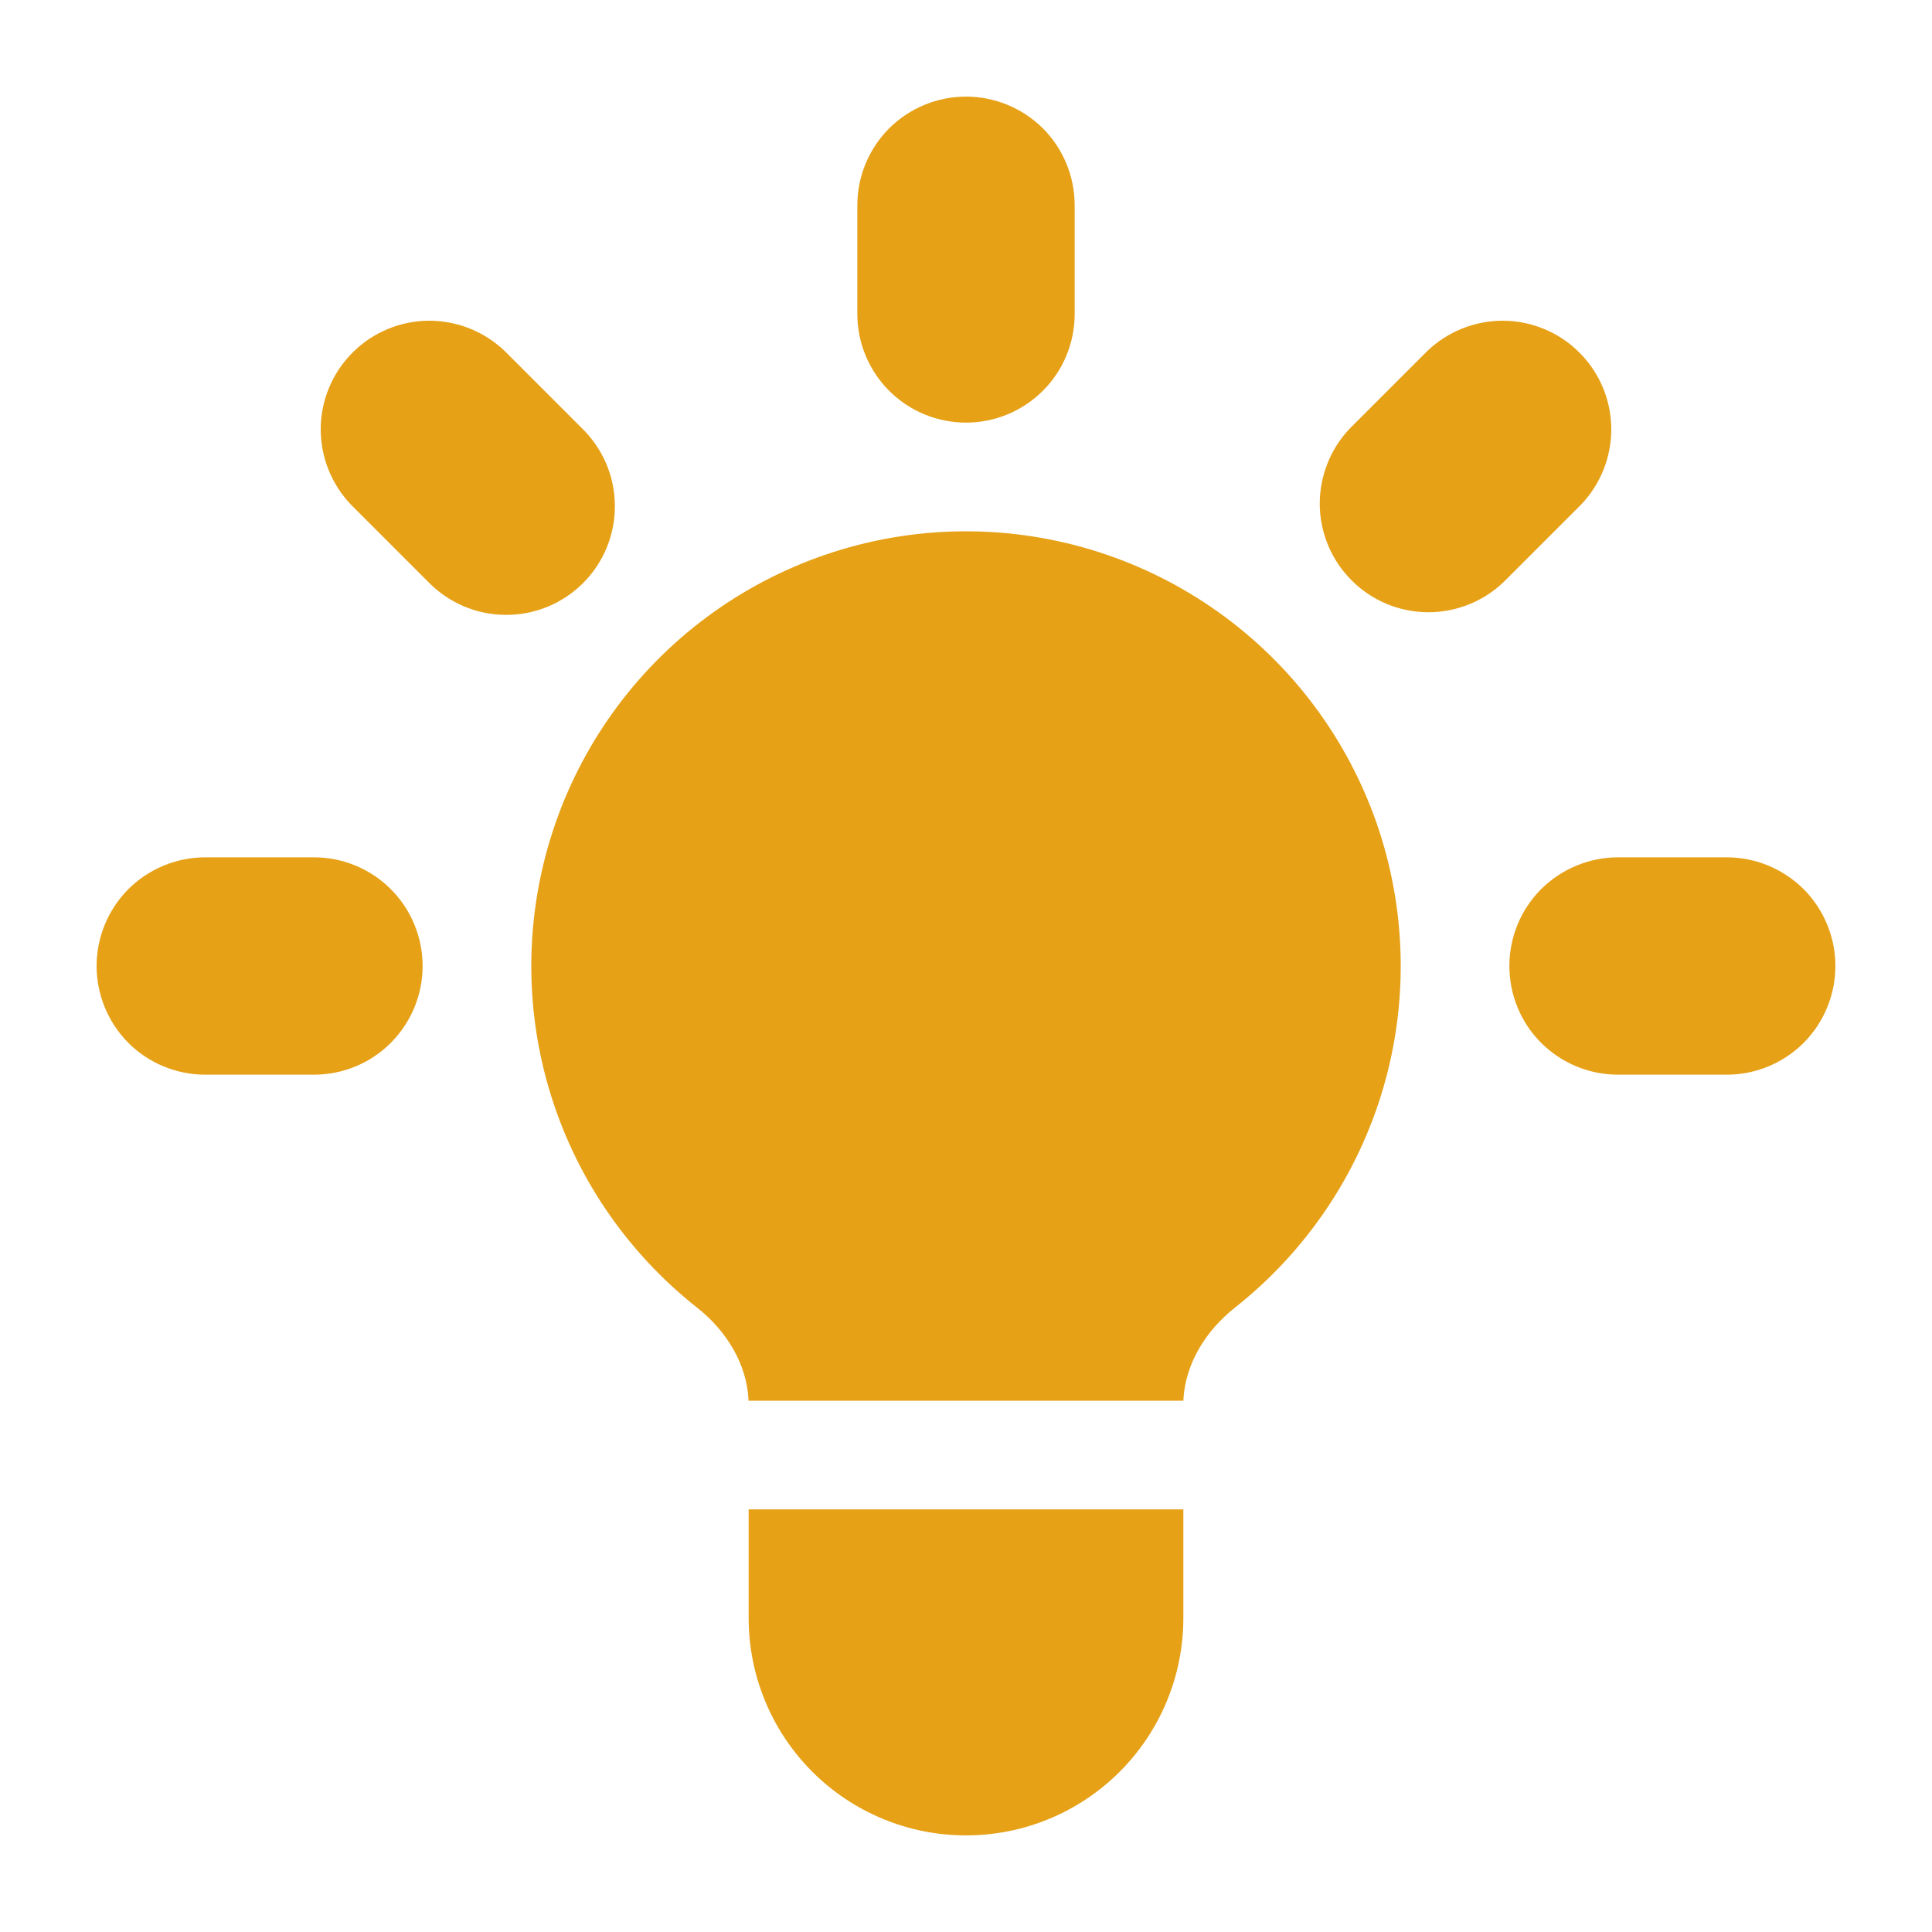
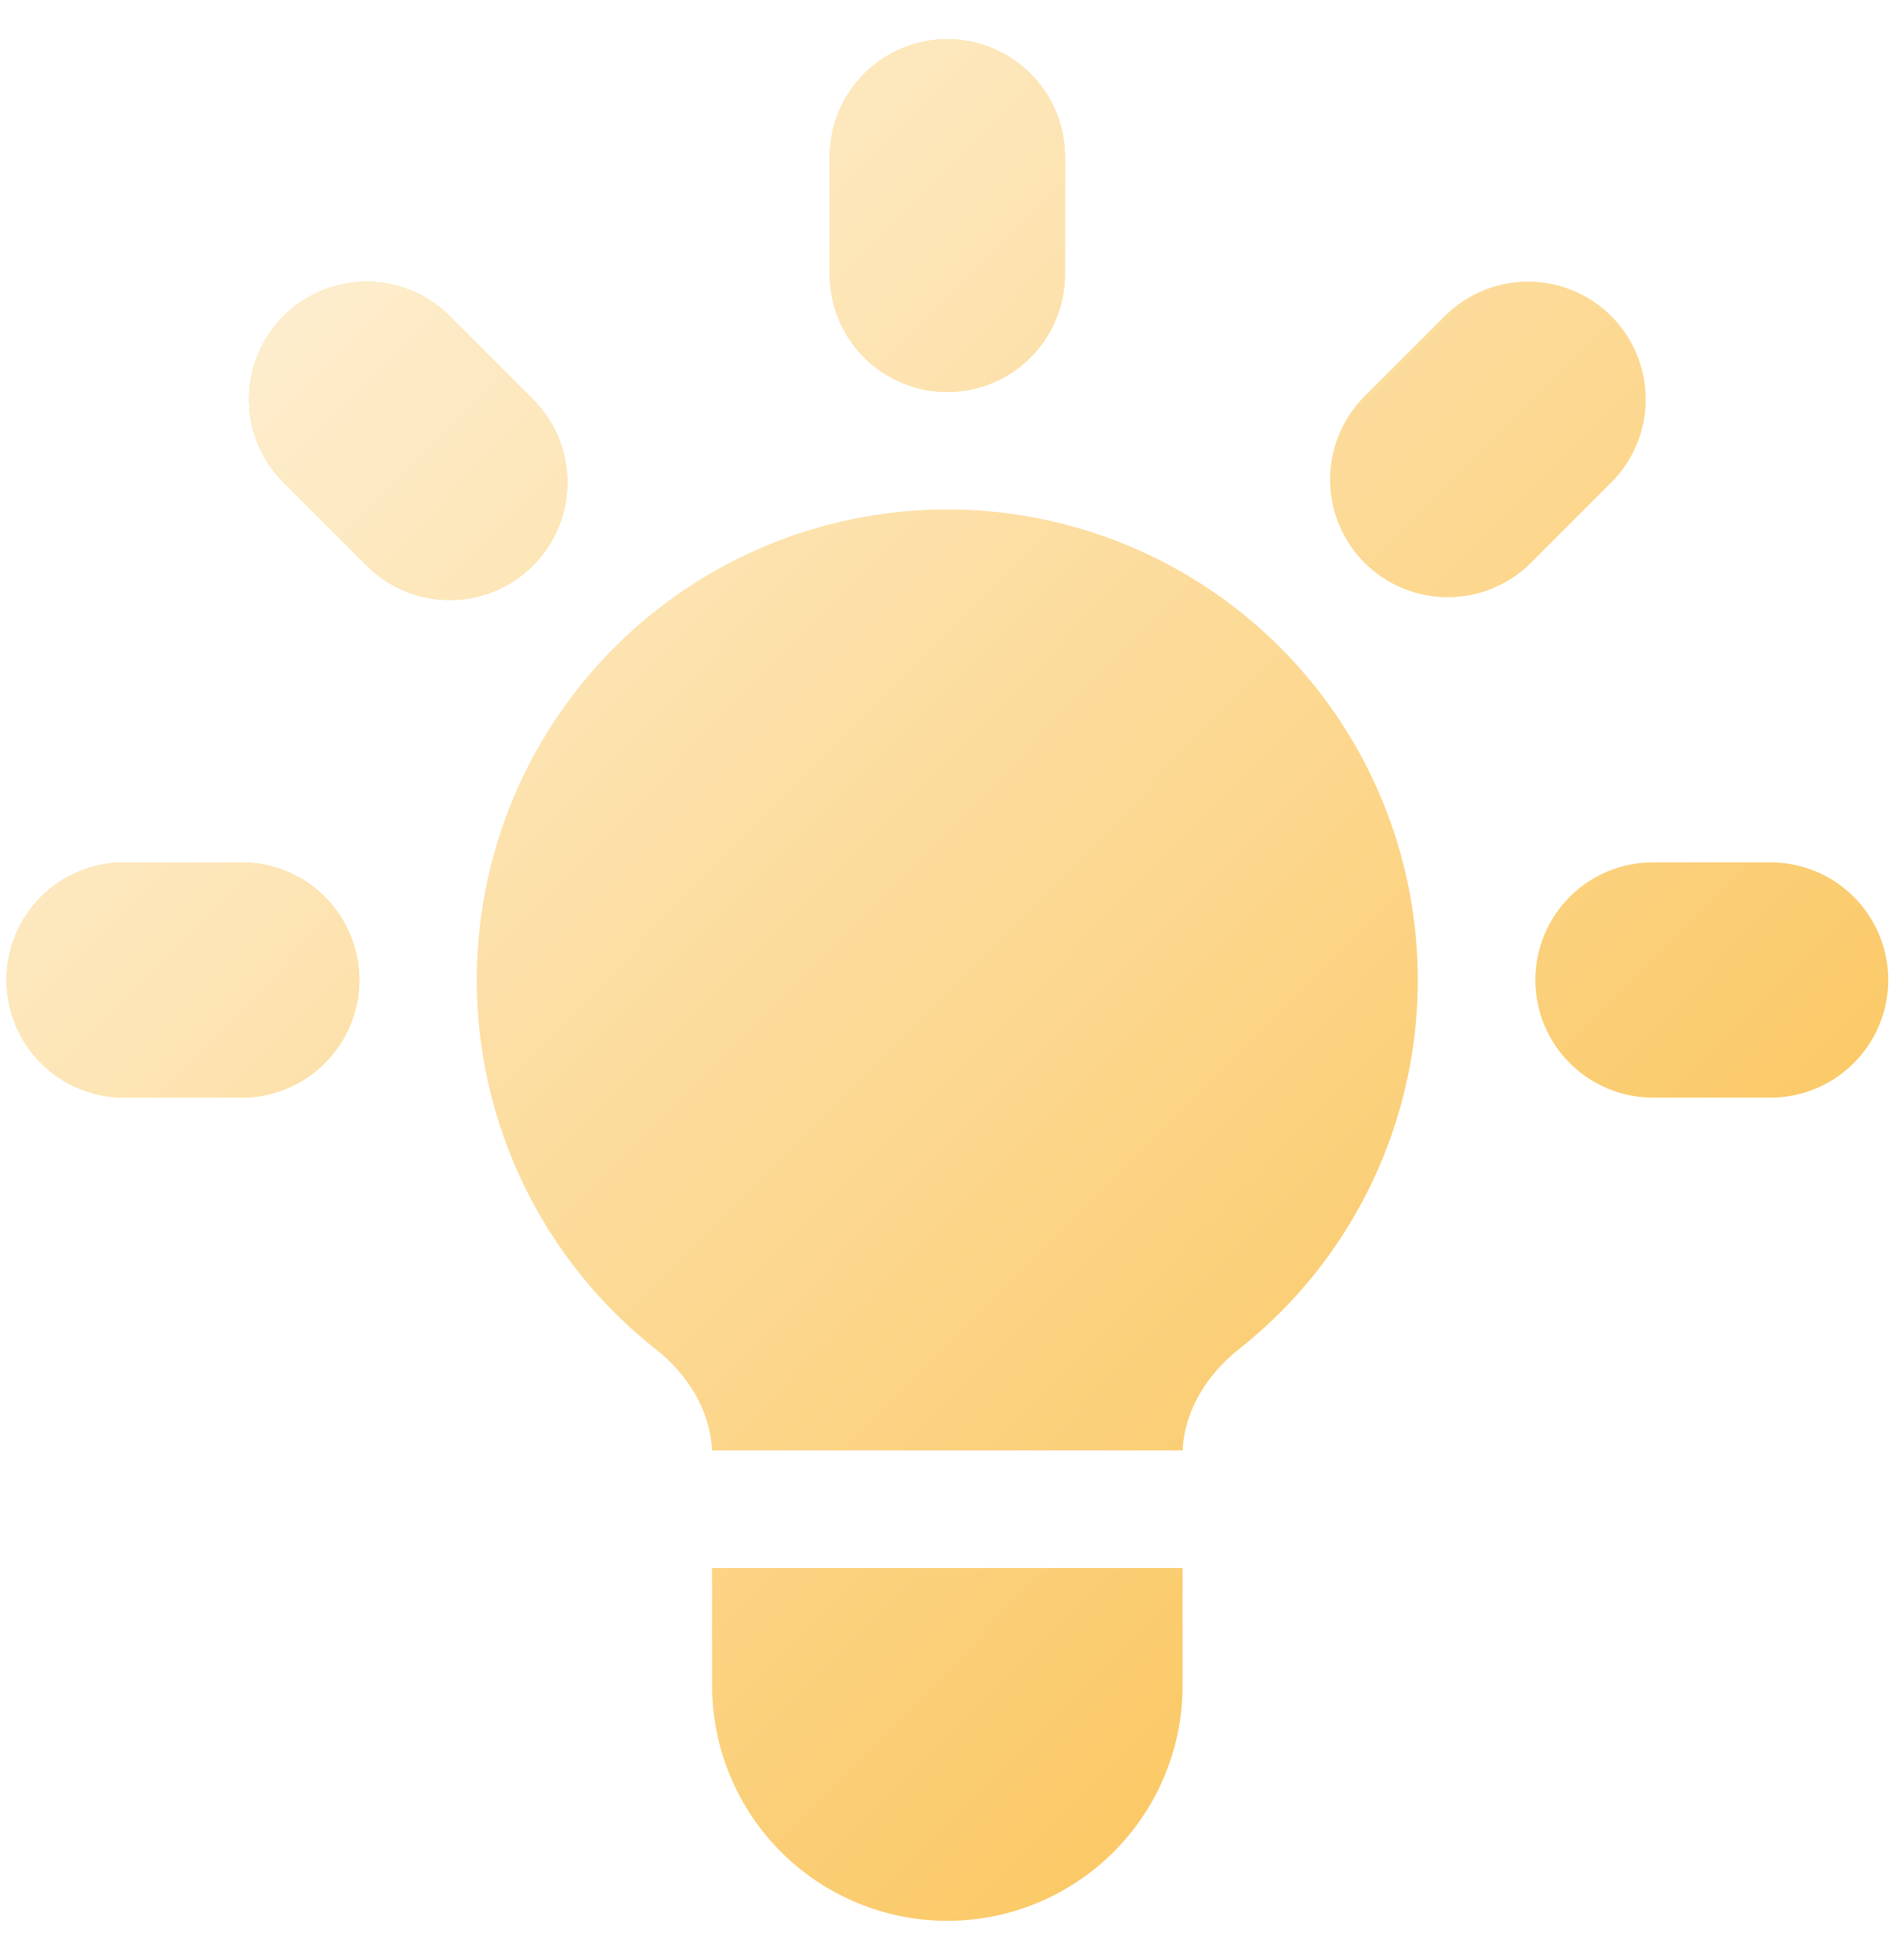
- <svg xmlns="http://www.w3.org/2000/svg" width="20" height="20" viewBox="0 0 20 20" fill="none">
-   <path d="M11.125 2.125C11.125 1.827 11.007 1.54 10.796 1.329C10.585 1.119 10.298 1 10 1C9.702 1 9.415 1.119 9.204 1.329C8.994 1.54 8.875 1.827 8.875 2.125V3.25C8.875 3.548 8.994 3.835 9.204 4.045C9.415 4.256 9.702 4.375 10 4.375C10.298 4.375 10.585 4.256 10.796 4.045C11.007 3.835 11.125 3.548 11.125 3.25V2.125ZM16.364 5.227C16.569 5.014 16.682 4.73 16.68 4.435C16.677 4.14 16.559 3.858 16.35 3.65C16.142 3.441 15.86 3.323 15.565 3.32C15.27 3.318 14.986 3.431 14.773 3.636L13.978 4.431C13.773 4.643 13.66 4.928 13.662 5.223C13.665 5.518 13.783 5.8 13.992 6.008C14.2 6.217 14.482 6.335 14.777 6.338C15.072 6.34 15.357 6.227 15.569 6.022L16.364 5.227ZM19 10C19 10.298 18.881 10.585 18.671 10.796C18.459 11.007 18.173 11.125 17.875 11.125H16.75C16.452 11.125 16.166 11.007 15.954 10.796C15.743 10.585 15.625 10.298 15.625 10C15.625 9.702 15.743 9.415 15.954 9.204C16.166 8.994 16.452 8.875 16.75 8.875H17.875C18.173 8.875 18.459 8.994 18.671 9.204C18.881 9.415 19 9.702 19 10ZM4.431 6.022C4.535 6.129 4.659 6.215 4.796 6.274C4.934 6.333 5.081 6.364 5.231 6.365C5.38 6.367 5.528 6.338 5.666 6.282C5.805 6.225 5.93 6.142 6.036 6.036C6.142 5.93 6.225 5.805 6.282 5.666C6.338 5.528 6.367 5.38 6.365 5.231C6.364 5.081 6.333 4.934 6.274 4.796C6.215 4.659 6.129 4.535 6.022 4.431L5.227 3.636C5.014 3.431 4.73 3.318 4.435 3.32C4.14 3.323 3.858 3.441 3.65 3.65C3.441 3.858 3.323 4.14 3.32 4.435C3.318 4.73 3.431 5.014 3.636 5.227L4.431 6.022ZM4.375 10C4.375 10.298 4.256 10.585 4.045 10.796C3.835 11.007 3.548 11.125 3.25 11.125H2.125C1.827 11.125 1.54 11.007 1.329 10.796C1.119 10.585 1 10.298 1 10C1 9.702 1.119 9.415 1.329 9.204C1.54 8.994 1.827 8.875 2.125 8.875H3.25C3.548 8.875 3.835 8.994 4.045 9.204C4.256 9.415 4.375 9.702 4.375 10ZM7.75 16.75V15.625H12.25V16.75C12.25 17.347 12.013 17.919 11.591 18.341C11.169 18.763 10.597 19 10 19C9.403 19 8.831 18.763 8.409 18.341C7.987 17.919 7.75 17.347 7.75 16.75ZM12.25 14.5C12.267 14.117 12.484 13.773 12.787 13.534C13.521 12.954 14.056 12.161 14.319 11.264C14.582 10.366 14.558 9.409 14.252 8.525C13.945 7.642 13.371 6.876 12.609 6.334C11.847 5.792 10.935 5.5 10 5.5C9.065 5.5 8.153 5.792 7.391 6.334C6.629 6.876 6.055 7.642 5.749 8.525C5.442 9.409 5.418 10.366 5.681 11.264C5.943 12.161 6.479 12.954 7.213 13.534C7.517 13.773 7.733 14.117 7.749 14.5H12.251H12.25Z" fill="#E6A117" />
+ <svg xmlns="http://www.w3.org/2000/svg" width="29" height="30" viewBox="0 0 29 30" fill="none">
+   <path d="M16.3 2.4C16.3 1.922 16.11 1.464 15.772 1.127C15.435 0.789 14.977 0.6 14.5 0.6C14.022 0.6 13.564 0.789 13.227 1.127C12.889 1.464 12.7 1.922 12.7 2.4V4.2C12.7 4.677 12.889 5.135 13.227 5.472C13.564 5.81 14.022 6 14.5 6C14.977 6 15.435 5.81 15.772 5.472C16.11 5.135 16.3 4.677 16.3 4.2V2.4ZM24.682 7.362C25.01 7.023 25.192 6.568 25.187 6.096C25.183 5.624 24.994 5.173 24.66 4.839C24.326 4.505 23.875 4.316 23.403 4.312C22.931 4.308 22.477 4.489 22.137 4.817L20.864 6.09C20.537 6.429 20.355 6.884 20.359 7.356C20.363 7.828 20.553 8.279 20.886 8.613C21.22 8.947 21.672 9.136 22.143 9.14C22.615 9.144 23.07 8.963 23.41 8.635L24.682 7.362ZM28.9 15C28.9 15.477 28.71 15.935 28.372 16.272C28.035 16.61 27.577 16.8 27.1 16.8H25.3C24.822 16.8 24.364 16.61 24.027 16.272C23.689 15.935 23.5 15.477 23.5 15C23.5 14.522 23.689 14.064 24.027 13.727C24.364 13.389 24.822 13.2 25.3 13.2H27.1C27.577 13.2 28.035 13.389 28.372 13.727C28.71 14.064 28.9 14.522 28.9 15ZM5.59 8.635C5.756 8.807 5.954 8.944 6.174 9.038C6.393 9.133 6.63 9.182 6.869 9.184C7.108 9.186 7.345 9.141 7.566 9.05C7.787 8.96 7.988 8.826 8.157 8.657C8.326 8.488 8.46 8.287 8.55 8.066C8.641 7.845 8.686 7.608 8.684 7.369C8.682 7.13 8.633 6.893 8.538 6.674C8.444 6.454 8.307 6.256 8.135 6.09L6.862 4.817C6.523 4.489 6.068 4.308 5.596 4.312C5.124 4.316 4.673 4.505 4.339 4.839C4.005 5.173 3.816 5.624 3.812 6.096C3.808 6.568 3.989 7.023 4.317 7.362L5.59 8.635V8.635ZM5.5 15C5.5 15.477 5.31 15.935 4.972 16.272C4.635 16.61 4.177 16.8 3.7 16.8H1.9C1.422 16.8 0.964 16.61 0.627 16.272C0.289 15.935 0.1 15.477 0.1 15C0.1 14.522 0.289 14.064 0.627 13.727C0.964 13.389 1.422 13.2 1.9 13.2H3.7C4.177 13.2 4.635 13.389 4.972 13.727C5.31 14.064 5.5 14.522 5.5 15ZM10.9 25.8V24H18.1V25.8C18.1 26.754 17.72 27.67 17.045 28.345C16.37 29.02 15.454 29.4 14.5 29.4C13.545 29.4 12.629 29.02 11.954 28.345C11.279 27.67 10.9 26.754 10.9 25.8V25.8ZM18.1 22.2C18.127 21.588 18.474 21.037 18.958 20.653C20.133 19.727 20.99 18.457 21.41 17.021C21.83 15.585 21.792 14.054 21.302 12.64C20.812 11.227 19.893 10.001 18.674 9.134C17.455 8.266 15.996 7.8 14.5 7.8C13.003 7.8 11.544 8.266 10.325 9.134C9.106 10.001 8.188 11.227 7.697 12.64C7.207 14.054 7.169 15.585 7.589 17.021C8.009 18.457 8.866 19.727 10.041 20.653C10.527 21.037 10.873 21.588 10.898 22.2H18.101H18.1Z" fill="#FABD45" />
+   <path d="M16.3 2.4C16.3 1.922 16.11 1.464 15.772 1.127C15.435 0.789 14.977 0.6 14.5 0.6C14.022 0.6 13.564 0.789 13.227 1.127C12.889 1.464 12.7 1.922 12.7 2.4V4.2C12.7 4.677 12.889 5.135 13.227 5.472C13.564 5.81 14.022 6 14.5 6C14.977 6 15.435 5.81 15.772 5.472C16.11 5.135 16.3 4.677 16.3 4.2V2.4ZM24.682 7.362C25.01 7.023 25.192 6.568 25.187 6.096C25.183 5.624 24.994 5.173 24.66 4.839C24.326 4.505 23.875 4.316 23.403 4.312C22.931 4.308 22.477 4.489 22.137 4.817L20.864 6.09C20.537 6.429 20.355 6.884 20.359 7.356C20.363 7.828 20.553 8.279 20.886 8.613C21.22 8.947 21.672 9.136 22.143 9.14C22.615 9.144 23.07 8.963 23.41 8.635L24.682 7.362ZM28.9 15C28.9 15.477 28.71 15.935 28.372 16.272C28.035 16.61 27.577 16.8 27.1 16.8H25.3C24.822 16.8 24.364 16.61 24.027 16.272C23.689 15.935 23.5 15.477 23.5 15C23.5 14.522 23.689 14.064 24.027 13.727C24.364 13.389 24.822 13.2 25.3 13.2H27.1C27.577 13.2 28.035 13.389 28.372 13.727C28.71 14.064 28.9 14.522 28.9 15ZM5.59 8.635C5.756 8.807 5.954 8.944 6.174 9.038C6.393 9.133 6.63 9.182 6.869 9.184C7.108 9.186 7.345 9.141 7.566 9.05C7.787 8.96 7.988 8.826 8.157 8.657C8.326 8.488 8.46 8.287 8.55 8.066C8.641 7.845 8.686 7.608 8.684 7.369C8.682 7.13 8.633 6.893 8.538 6.674C8.444 6.454 8.307 6.256 8.135 6.09L6.862 4.817C6.523 4.489 6.068 4.308 5.596 4.312C5.124 4.316 4.673 4.505 4.339 4.839C4.005 5.173 3.816 5.624 3.812 6.096C3.808 6.568 3.989 7.023 4.317 7.362L5.59 8.635V8.635ZM5.5 15C5.5 15.477 5.31 15.935 4.972 16.272C4.635 16.61 4.177 16.8 3.7 16.8H1.9C1.422 16.8 0.964 16.61 0.627 16.272C0.289 15.935 0.1 15.477 0.1 15C0.1 14.522 0.289 14.064 0.627 13.727C0.964 13.389 1.422 13.2 1.9 13.2H3.7C4.177 13.2 4.635 13.389 4.972 13.727C5.31 14.064 5.5 14.522 5.5 15ZM10.9 25.8V24H18.1V25.8C18.1 26.754 17.72 27.67 17.045 28.345C16.37 29.02 15.454 29.4 14.5 29.4C13.545 29.4 12.629 29.02 11.954 28.345C11.279 27.67 10.9 26.754 10.9 25.8V25.8ZM18.1 22.2C18.127 21.588 18.474 21.037 18.958 20.653C20.133 19.727 20.99 18.457 21.41 17.021C21.83 15.585 21.792 14.054 21.302 12.64C20.812 11.227 19.893 10.001 18.674 9.134C17.455 8.266 15.996 7.8 14.5 7.8C13.003 7.8 11.544 8.266 10.325 9.134C9.106 10.001 8.188 11.227 7.697 12.64C7.207 14.054 7.169 15.585 7.589 17.021C8.009 18.457 8.866 19.727 10.041 20.653C10.527 21.037 10.873 21.588 10.898 22.2H18.101H18.1Z" fill="url(#paint0_linear_1617_3881)" fill-opacity="0.8" />
+   <defs>
+     <linearGradient id="paint0_linear_1617_3881" x1="0.249" y1="4.531" x2="26.711" y2="30.78" gradientUnits="userSpaceOnUse">
+       <stop stop-color="white" />
+       <stop offset="1" stop-color="white" stop-opacity="0" />
+     </linearGradient>
+   </defs>
</svg>
